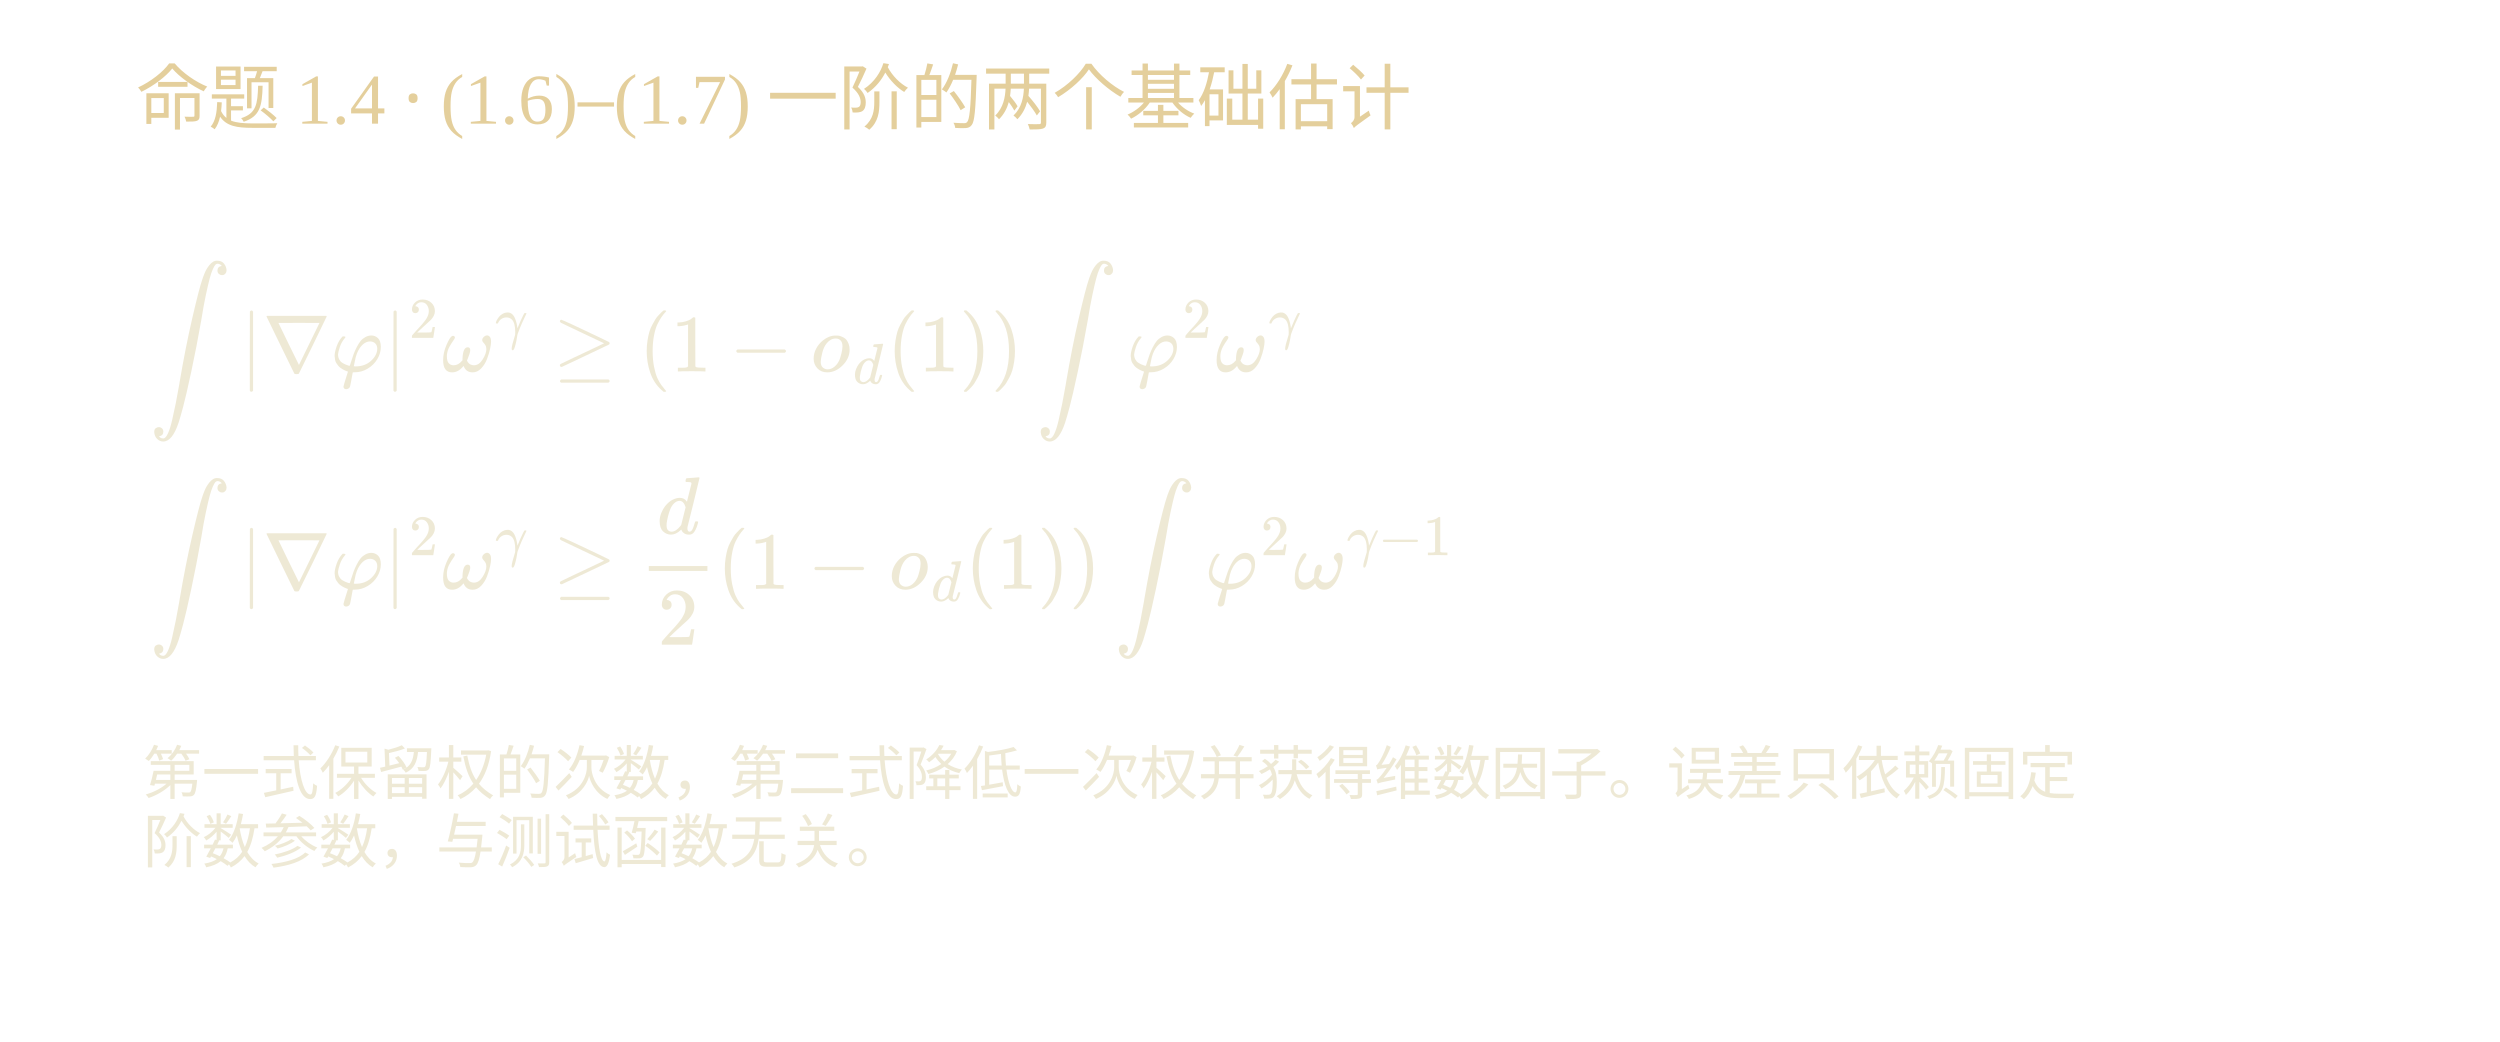
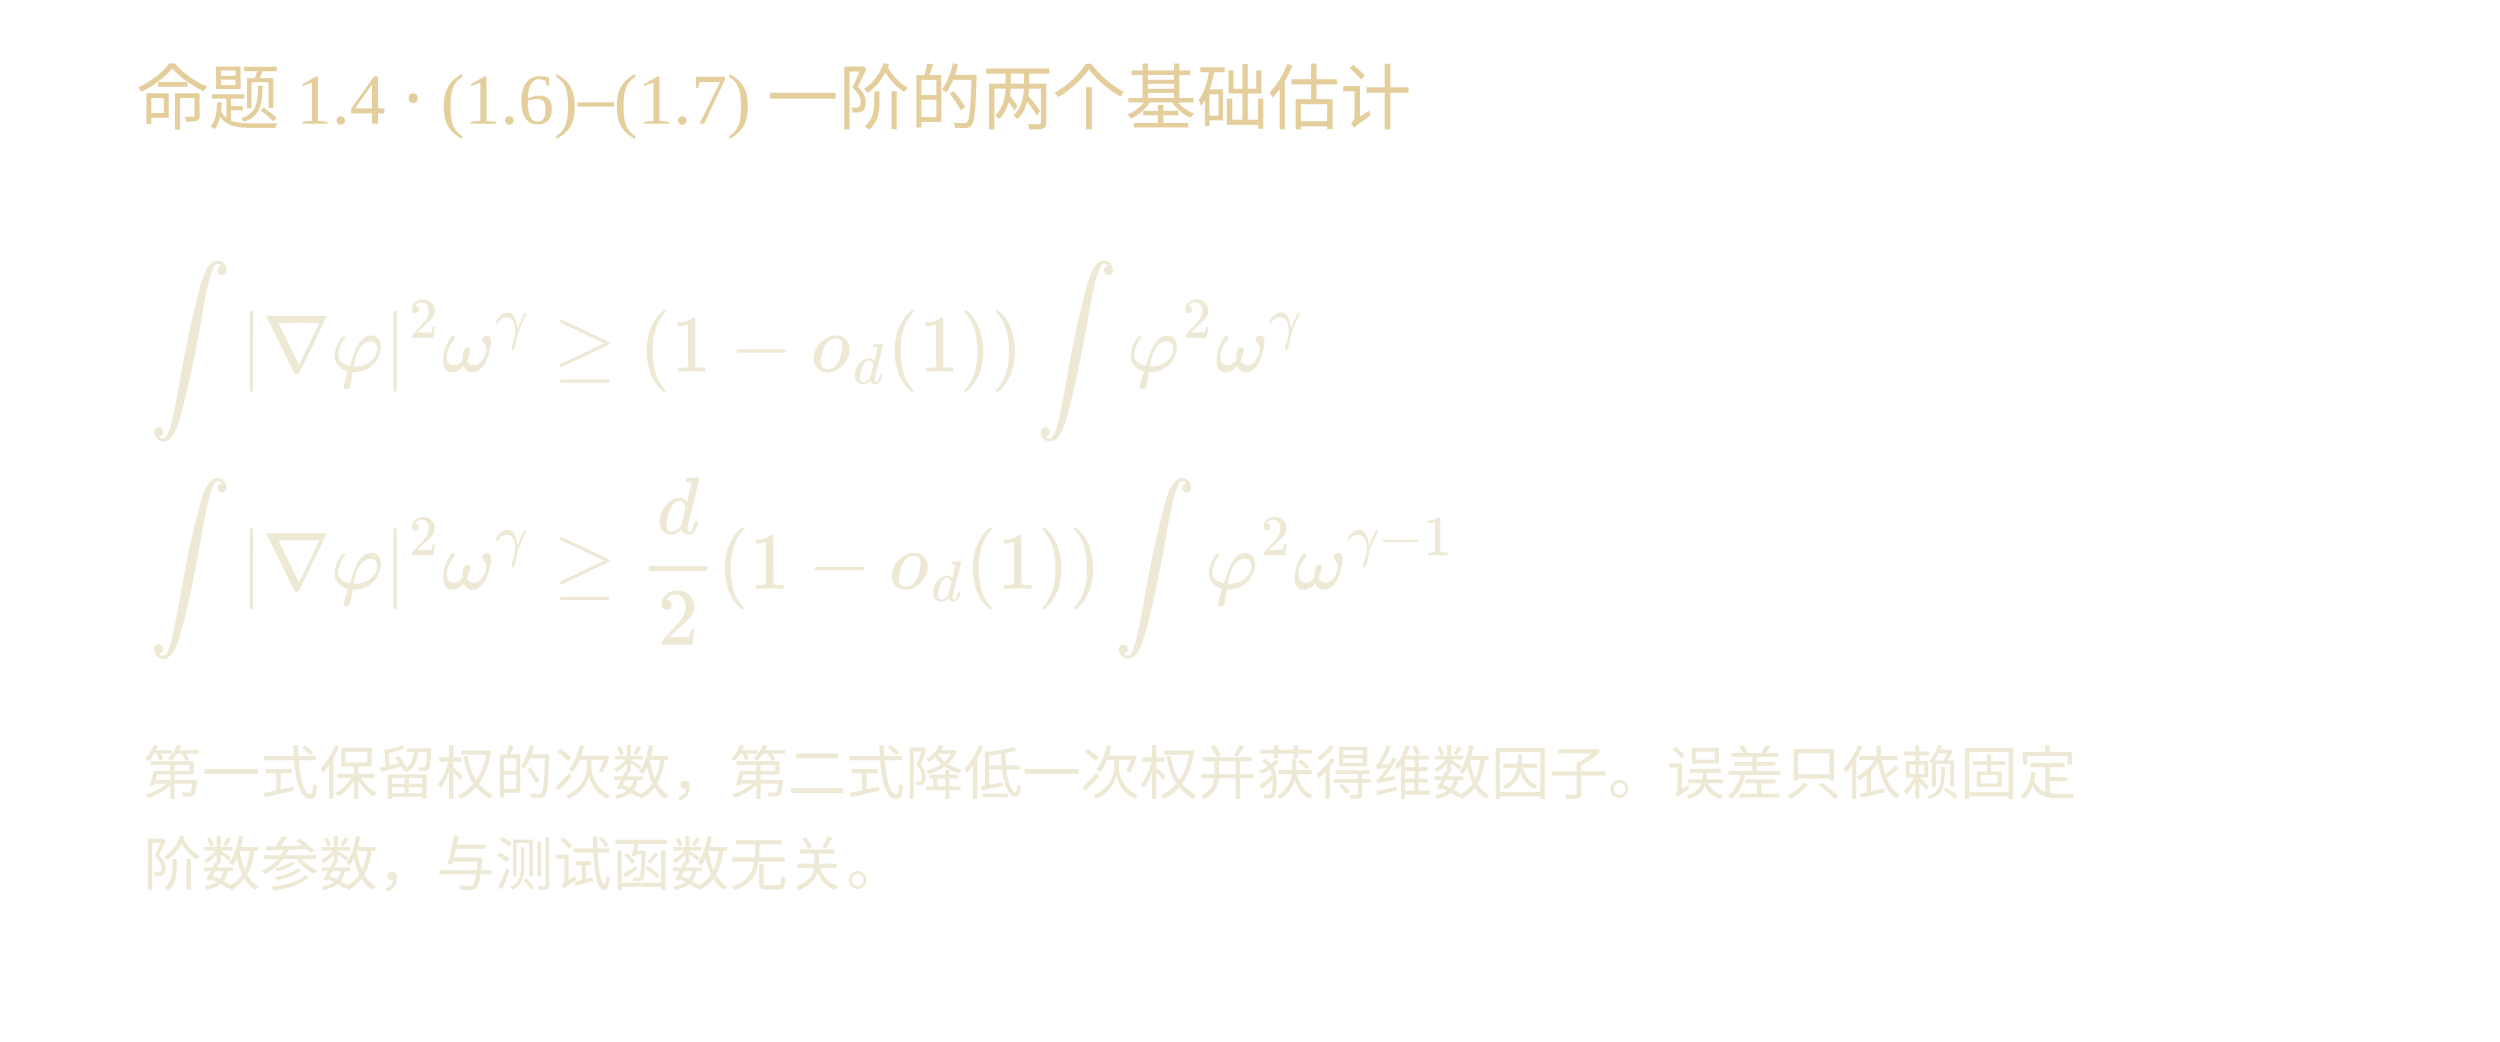
<svg xmlns="http://www.w3.org/2000/svg" width="1536" height="640" viewBox="0 0 1536 640">
  <g fill="#eee9d5" font-family="Kaiti SC, STKaiti, KaiTi, PingFang SC, serif">
    <text x="84" y="76" font-size="44" fill="#e4cf9c">命题 <tspan font-family="Times New Roman, serif">1.4</tspan> · <tspan font-family="Times New Roman, serif">(1.6)</tspan>–<tspan font-family="Times New Roman, serif">(1.7)</tspan>  一阶的两个基础估计</text>
    <svg x="92" y="160.175" width="802.37" height="244.65" viewBox="0 0 16047.4 4893">
      <svg x="0" y="0" width="14183.7" height="2222" viewBox="0 -1361 14183.7 2222">
        <g stroke="#eee9d5" fill="#eee9d5" stroke-width="0" transform="scale(1,-1)">
          <g data-mml-node="math">
            <g data-mml-node="mo" transform="translate(0 1)">
              <path data-c="222B" d="M114 -798Q132 -824 165 -824H167Q195 -824 223 -764T275 -600T320 -391T362 -164Q365 -143 367 -133Q439 292 523 655T645 1127Q651 1145 655 1157T672 1201T699 1257T733 1306T777 1346T828 1360Q884 1360 912 1325T944 1245Q944 1220 932 1205T909 1186T887 1183Q866 1183 849 1198T832 1239Q832 1287 885 1296L882 1300Q879 1303 874 1307T866 1313Q851 1323 833 1323Q819 1323 807 1311T775 1255T736 1139T689 936T633 628Q574 293 510 -5T410 -437T355 -629Q278 -862 165 -862Q125 -862 92 -831T55 -746Q55 -711 74 -698T112 -685Q133 -685 150 -700T167 -741Q167 -789 114 -798Z" />
            </g>
            <g data-mml-node="TeXAtom" data-mjx-texclass="ORD" transform="translate(1110.7,0)">
              <g data-mml-node="mo" transform="translate(0 -0.5)">
                <path data-c="7C" d="M139 -249H137Q125 -249 119 -235V251L120 737Q130 750 139 750Q152 750 159 735V-235Q151 -249 141 -249H139Z" />
              </g>
            </g>
            <g data-mml-node="mi" transform="translate(1388.7,0)">
              <path data-c="2207" d="M46 676Q46 679 51 683H781Q786 679 786 676Q786 674 617 326T444 -26Q439 -33 416 -33T388 -26Q385 -22 216 326T46 676ZM697 596Q697 597 445 597T193 596Q195 591 319 336T445 80L697 596Z" />
            </g>
            <g data-mml-node="mi" transform="translate(2221.7,0)">
              <path data-c="1D711" d="M92 210Q92 176 106 149T142 108T185 85T220 72L235 70L237 71L250 112Q268 170 283 211T322 299T370 375T429 423T502 442Q547 442 582 410T618 302Q618 224 575 152T457 35T299 -10Q273 -10 273 -12L266 -48Q260 -83 252 -125T241 -179Q236 -203 215 -212Q204 -218 190 -218Q159 -215 159 -185Q159 -175 214 -2L209 0Q204 2 195 5T173 14T147 28T120 46T94 71T71 103T56 142T50 190Q50 238 76 311T149 431H162Q183 431 183 423Q183 417 175 409Q134 361 114 300T92 210ZM574 278Q574 320 550 344T486 369Q437 369 394 329T323 218Q309 184 295 109L286 64Q304 62 306 62Q423 62 498 131T574 278Z" />
            </g>
            <g data-mml-node="msup" transform="translate(2875.7,0)">
              <g data-mml-node="TeXAtom" data-mjx-texclass="ORD">
                <g data-mml-node="mo" transform="translate(0 -0.5)">
                  <path data-c="7C" d="M139 -249H137Q125 -249 119 -235V251L120 737Q130 750 139 750Q152 750 159 735V-235Q151 -249 141 -249H139Z" />
                </g>
              </g>
              <g data-mml-node="mn" transform="translate(311,413) scale(0.707)">
                <path data-c="32" d="M109 429Q82 429 66 447T50 491Q50 562 103 614T235 666Q326 666 387 610T449 465Q449 422 429 383T381 315T301 241Q265 210 201 149L142 93L218 92Q375 92 385 97Q392 99 409 186V189H449V186Q448 183 436 95T421 3V0H50V19V31Q50 38 56 46T86 81Q115 113 136 137Q145 147 170 174T204 211T233 244T261 278T284 308T305 340T320 369T333 401T340 431T343 464Q343 527 309 573T212 619Q179 619 154 602T119 569T109 550Q109 549 114 549Q132 549 151 535T170 489Q170 464 154 447T109 429Z" />
              </g>
            </g>
            <g data-mml-node="msup" transform="translate(3590.2,0)">
              <g data-mml-node="mi">
                <path data-c="1D714" d="M495 384Q495 406 514 424T555 443Q574 443 589 425T604 364Q604 334 592 278T555 155T483 38T377 -11Q297 -11 267 66Q266 68 260 61Q201 -11 125 -11Q15 -11 15 139Q15 230 56 325T123 434Q135 441 147 436Q160 429 160 418Q160 406 140 379T94 306T62 208Q61 202 61 187Q61 124 85 100T143 76Q201 76 245 129L253 137V156Q258 297 317 297Q348 297 348 261Q348 243 338 213T318 158L308 135Q309 133 310 129T318 115T334 97T358 83T393 76Q456 76 501 148T546 274Q546 305 533 325T508 357T495 384Z" />
              </g>
              <g data-mml-node="mi" transform="translate(655,413) scale(0.707)">
                <path data-c="1D6FE" d="M31 249Q11 249 11 258Q11 275 26 304T66 365T129 418T206 441Q233 441 239 440Q287 429 318 386T371 255Q385 195 385 170Q385 166 386 166L398 193Q418 244 443 300T486 391T508 430Q510 431 524 431H537Q543 425 543 422Q543 418 522 378T463 251T391 71Q385 55 378 6T357 -100Q341 -165 330 -190T303 -216Q286 -216 286 -188Q286 -138 340 32L346 51L347 69Q348 79 348 100Q348 257 291 317Q251 355 196 355Q148 355 108 329T51 260Q49 251 47 251Q45 249 31 249Z" />
              </g>
            </g>
            <g data-mml-node="mo" transform="translate(4957,0)">
              <path data-c="2265" d="M83 616Q83 624 89 630T99 636Q107 636 253 568T543 431T687 361Q694 356 694 346T687 331Q685 329 395 192L107 56H101Q83 58 83 76Q83 77 83 79Q82 86 98 95Q117 105 248 167Q326 204 378 228L626 346L360 472Q291 505 200 548Q112 589 98 597T83 616ZM84 -118Q84 -108 99 -98H678Q694 -104 694 -118Q694 -130 679 -138H98Q84 -131 84 -118Z" />
            </g>
            <g data-mml-node="mo" transform="translate(6012.7,0)">
              <path data-c="28" d="M94 250Q94 319 104 381T127 488T164 576T202 643T244 695T277 729T302 750H315H319Q333 750 333 741Q333 738 316 720T275 667T226 581T184 443T167 250T184 58T225 -81T274 -167T316 -220T333 -241Q333 -250 318 -250H315H302L274 -226Q180 -141 137 -14T94 250Z" />
            </g>
            <g data-mml-node="mn" transform="translate(6401.7,0)">
              <path data-c="31" d="M213 578L200 573Q186 568 160 563T102 556H83V602H102Q149 604 189 617T245 641T273 663Q275 666 285 666Q294 666 302 660V361L303 61Q310 54 315 52T339 48T401 46H427V0H416Q395 3 257 3Q121 3 100 0H88V46H114Q136 46 152 46T177 47T193 50T201 52T207 57T213 61V578Z" />
            </g>
            <g data-mml-node="mo" transform="translate(7124,0)">
              <path data-c="2212" d="M84 237T84 250T98 270H679Q694 262 694 250T679 230H98Q84 237 84 250Z" />
            </g>
            <g data-mml-node="msub" transform="translate(8124.2,0)">
              <g data-mml-node="mi">
                <path data-c="1D45C" d="M201 -11Q126 -11 80 38T34 156Q34 221 64 279T146 380Q222 441 301 441Q333 441 341 440Q354 437 367 433T402 417T438 387T464 338T476 268Q476 161 390 75T201 -11ZM121 120Q121 70 147 48T206 26Q250 26 289 58T351 142Q360 163 374 216T388 308Q388 352 370 375Q346 405 306 405Q243 405 195 347Q158 303 140 230T121 120Z" />
              </g>
              <g data-mml-node="mi" transform="translate(518,-150) scale(0.707)">
                <path data-c="1D451" d="M366 683Q367 683 438 688T511 694Q523 694 523 686Q523 679 450 384T375 83T374 68Q374 26 402 26Q411 27 422 35Q443 55 463 131Q469 151 473 152Q475 153 483 153H487H491Q506 153 506 145Q506 140 503 129Q490 79 473 48T445 8T417 -8Q409 -10 393 -10Q359 -10 336 5T306 36L300 51Q299 52 296 50Q294 48 292 46Q233 -10 172 -10Q117 -10 75 30T33 157Q33 205 53 255T101 341Q148 398 195 420T280 442Q336 442 364 400Q369 394 369 396Q370 400 396 505T424 616Q424 629 417 632T378 637H357Q351 643 351 645T353 664Q358 683 366 683ZM352 326Q329 405 277 405Q242 405 210 374T160 293Q131 214 119 129Q119 126 119 118T118 106Q118 61 136 44T179 26Q233 26 290 98L298 109L352 326Z" />
              </g>
            </g>
            <g data-mml-node="mo" transform="translate(9059.9,0)">
              <path data-c="28" d="M94 250Q94 319 104 381T127 488T164 576T202 643T244 695T277 729T302 750H315H319Q333 750 333 741Q333 738 316 720T275 667T226 581T184 443T167 250T184 58T225 -81T274 -167T316 -220T333 -241Q333 -250 318 -250H315H302L274 -226Q180 -141 137 -14T94 250Z" />
            </g>
            <g data-mml-node="mn" transform="translate(9448.9,0)">
              <path data-c="31" d="M213 578L200 573Q186 568 160 563T102 556H83V602H102Q149 604 189 617T245 641T273 663Q275 666 285 666Q294 666 302 660V361L303 61Q310 54 315 52T339 48T401 46H427V0H416Q395 3 257 3Q121 3 100 0H88V46H114Q136 46 152 46T177 47T193 50T201 52T207 57T213 61V578Z" />
            </g>
            <g data-mml-node="mo" transform="translate(9948.9,0)">
              <path data-c="29" d="M60 749L64 750Q69 750 74 750H86L114 726Q208 641 251 514T294 250Q294 182 284 119T261 12T224 -76T186 -143T145 -194T113 -227T90 -246Q87 -249 86 -250H74Q66 -250 63 -250T58 -247T55 -238Q56 -237 66 -225Q221 -64 221 250T66 725Q56 737 55 738Q55 746 60 749Z" />
            </g>
            <g data-mml-node="mo" transform="translate(10337.9,0)">
              <path data-c="29" d="M60 749L64 750Q69 750 74 750H86L114 726Q208 641 251 514T294 250Q294 182 284 119T261 12T224 -76T186 -143T145 -194T113 -227T90 -246Q87 -249 86 -250H74Q66 -250 63 -250T58 -247T55 -238Q56 -237 66 -225Q221 -64 221 250T66 725Q56 737 55 738Q55 746 60 749Z" />
            </g>
            <g data-mml-node="mo" transform="translate(10893.5,0) translate(0 1)">
              <path data-c="222B" d="M114 -798Q132 -824 165 -824H167Q195 -824 223 -764T275 -600T320 -391T362 -164Q365 -143 367 -133Q439 292 523 655T645 1127Q651 1145 655 1157T672 1201T699 1257T733 1306T777 1346T828 1360Q884 1360 912 1325T944 1245Q944 1220 932 1205T909 1186T887 1183Q866 1183 849 1198T832 1239Q832 1287 885 1296L882 1300Q879 1303 874 1307T866 1313Q851 1323 833 1323Q819 1323 807 1311T775 1255T736 1139T689 936T633 628Q574 293 510 -5T410 -437T355 -629Q278 -862 165 -862Q125 -862 92 -831T55 -746Q55 -711 74 -698T112 -685Q133 -685 150 -700T167 -741Q167 -789 114 -798Z" />
            </g>
            <g data-mml-node="msup" transform="translate(12004.2,0)">
              <g data-mml-node="mi">
                <path data-c="1D711" d="M92 210Q92 176 106 149T142 108T185 85T220 72L235 70L237 71L250 112Q268 170 283 211T322 299T370 375T429 423T502 442Q547 442 582 410T618 302Q618 224 575 152T457 35T299 -10Q273 -10 273 -12L266 -48Q260 -83 252 -125T241 -179Q236 -203 215 -212Q204 -218 190 -218Q159 -215 159 -185Q159 -175 214 -2L209 0Q204 2 195 5T173 14T147 28T120 46T94 71T71 103T56 142T50 190Q50 238 76 311T149 431H162Q183 431 183 423Q183 417 175 409Q134 361 114 300T92 210ZM574 278Q574 320 550 344T486 369Q437 369 394 329T323 218Q309 184 295 109L286 64Q304 62 306 62Q423 62 498 131T574 278Z" />
              </g>
              <g data-mml-node="mn" transform="translate(687,413) scale(0.707)">
                <path data-c="32" d="M109 429Q82 429 66 447T50 491Q50 562 103 614T235 666Q326 666 387 610T449 465Q449 422 429 383T381 315T301 241Q265 210 201 149L142 93L218 92Q375 92 385 97Q392 99 409 186V189H449V186Q448 183 436 95T421 3V0H50V19V31Q50 38 56 46T86 81Q115 113 136 137Q145 147 170 174T204 211T233 244T261 278T284 308T305 340T320 369T333 401T340 431T343 464Q343 527 309 573T212 619Q179 619 154 602T119 569T109 550Q109 549 114 549Q132 549 151 535T170 489Q170 464 154 447T109 429Z" />
              </g>
            </g>
            <g data-mml-node="msup" transform="translate(13094.8,0)">
              <g data-mml-node="mi">
                <path data-c="1D714" d="M495 384Q495 406 514 424T555 443Q574 443 589 425T604 364Q604 334 592 278T555 155T483 38T377 -11Q297 -11 267 66Q266 68 260 61Q201 -11 125 -11Q15 -11 15 139Q15 230 56 325T123 434Q135 441 147 436Q160 429 160 418Q160 406 140 379T94 306T62 208Q61 202 61 187Q61 124 85 100T143 76Q201 76 245 129L253 137V156Q258 297 317 297Q348 297 348 261Q348 243 338 213T318 158L308 135Q309 133 310 129T318 115T334 97T358 83T393 76Q456 76 501 148T546 274Q546 305 533 325T508 357T495 384Z" />
              </g>
              <g data-mml-node="mi" transform="translate(655,413) scale(0.707)">
                <path data-c="1D6FE" d="M31 249Q11 249 11 258Q11 275 26 304T66 365T129 418T206 441Q233 441 239 440Q287 429 318 386T371 255Q385 195 385 170Q385 166 386 166L398 193Q418 244 443 300T486 391T508 430Q510 431 524 431H537Q543 425 543 422Q543 418 522 378T463 251T391 71Q385 55 378 6T357 -100Q341 -165 330 -190T303 -216Q286 -216 286 -188Q286 -138 340 32L346 51L347 69Q348 79 348 100Q348 257 291 317Q251 355 196 355Q148 355 108 329T51 260Q49 251 47 251Q45 249 31 249Z" />
              </g>
            </g>
          </g>
        </g>
      </svg>
      <svg x="0" y="2662" width="16047.4" height="2231" viewBox="0 -1370 16047.4 2231">
        <g stroke="#eee9d5" fill="#eee9d5" stroke-width="0" transform="scale(1,-1)">
          <g data-mml-node="math">
            <g data-mml-node="mo" transform="translate(0 1)">
              <path data-c="222B" d="M114 -798Q132 -824 165 -824H167Q195 -824 223 -764T275 -600T320 -391T362 -164Q365 -143 367 -133Q439 292 523 655T645 1127Q651 1145 655 1157T672 1201T699 1257T733 1306T777 1346T828 1360Q884 1360 912 1325T944 1245Q944 1220 932 1205T909 1186T887 1183Q866 1183 849 1198T832 1239Q832 1287 885 1296L882 1300Q879 1303 874 1307T866 1313Q851 1323 833 1323Q819 1323 807 1311T775 1255T736 1139T689 936T633 628Q574 293 510 -5T410 -437T355 -629Q278 -862 165 -862Q125 -862 92 -831T55 -746Q55 -711 74 -698T112 -685Q133 -685 150 -700T167 -741Q167 -789 114 -798Z" />
            </g>
            <g data-mml-node="TeXAtom" data-mjx-texclass="ORD" transform="translate(1110.7,0)">
              <g data-mml-node="mo" transform="translate(0 -0.5)">
                <path data-c="7C" d="M139 -249H137Q125 -249 119 -235V251L120 737Q130 750 139 750Q152 750 159 735V-235Q151 -249 141 -249H139Z" />
              </g>
            </g>
            <g data-mml-node="mi" transform="translate(1388.7,0)">
              <path data-c="2207" d="M46 676Q46 679 51 683H781Q786 679 786 676Q786 674 617 326T444 -26Q439 -33 416 -33T388 -26Q385 -22 216 326T46 676ZM697 596Q697 597 445 597T193 596Q195 591 319 336T445 80L697 596Z" />
            </g>
            <g data-mml-node="mi" transform="translate(2221.7,0)">
              <path data-c="1D711" d="M92 210Q92 176 106 149T142 108T185 85T220 72L235 70L237 71L250 112Q268 170 283 211T322 299T370 375T429 423T502 442Q547 442 582 410T618 302Q618 224 575 152T457 35T299 -10Q273 -10 273 -12L266 -48Q260 -83 252 -125T241 -179Q236 -203 215 -212Q204 -218 190 -218Q159 -215 159 -185Q159 -175 214 -2L209 0Q204 2 195 5T173 14T147 28T120 46T94 71T71 103T56 142T50 190Q50 238 76 311T149 431H162Q183 431 183 423Q183 417 175 409Q134 361 114 300T92 210ZM574 278Q574 320 550 344T486 369Q437 369 394 329T323 218Q309 184 295 109L286 64Q304 62 306 62Q423 62 498 131T574 278Z" />
            </g>
            <g data-mml-node="msup" transform="translate(2875.7,0)">
              <g data-mml-node="TeXAtom" data-mjx-texclass="ORD">
                <g data-mml-node="mo" transform="translate(0 -0.5)">
                  <path data-c="7C" d="M139 -249H137Q125 -249 119 -235V251L120 737Q130 750 139 750Q152 750 159 735V-235Q151 -249 141 -249H139Z" />
                </g>
              </g>
              <g data-mml-node="mn" transform="translate(311,413) scale(0.707)">
                <path data-c="32" d="M109 429Q82 429 66 447T50 491Q50 562 103 614T235 666Q326 666 387 610T449 465Q449 422 429 383T381 315T301 241Q265 210 201 149L142 93L218 92Q375 92 385 97Q392 99 409 186V189H449V186Q448 183 436 95T421 3V0H50V19V31Q50 38 56 46T86 81Q115 113 136 137Q145 147 170 174T204 211T233 244T261 278T284 308T305 340T320 369T333 401T340 431T343 464Q343 527 309 573T212 619Q179 619 154 602T119 569T109 550Q109 549 114 549Q132 549 151 535T170 489Q170 464 154 447T109 429Z" />
              </g>
            </g>
            <g data-mml-node="msup" transform="translate(3590.2,0)">
              <g data-mml-node="mi">
                <path data-c="1D714" d="M495 384Q495 406 514 424T555 443Q574 443 589 425T604 364Q604 334 592 278T555 155T483 38T377 -11Q297 -11 267 66Q266 68 260 61Q201 -11 125 -11Q15 -11 15 139Q15 230 56 325T123 434Q135 441 147 436Q160 429 160 418Q160 406 140 379T94 306T62 208Q61 202 61 187Q61 124 85 100T143 76Q201 76 245 129L253 137V156Q258 297 317 297Q348 297 348 261Q348 243 338 213T318 158L308 135Q309 133 310 129T318 115T334 97T358 83T393 76Q456 76 501 148T546 274Q546 305 533 325T508 357T495 384Z" />
              </g>
              <g data-mml-node="mi" transform="translate(655,413) scale(0.707)">
                <path data-c="1D6FE" d="M31 249Q11 249 11 258Q11 275 26 304T66 365T129 418T206 441Q233 441 239 440Q287 429 318 386T371 255Q385 195 385 170Q385 166 386 166L398 193Q418 244 443 300T486 391T508 430Q510 431 524 431H537Q543 425 543 422Q543 418 522 378T463 251T391 71Q385 55 378 6T357 -100Q341 -165 330 -190T303 -216Q286 -216 286 -188Q286 -138 340 32L346 51L347 69Q348 79 348 100Q348 257 291 317Q251 355 196 355Q148 355 108 329T51 260Q49 251 47 251Q45 249 31 249Z" />
              </g>
            </g>
            <g data-mml-node="mo" transform="translate(4957,0)">
              <path data-c="2265" d="M83 616Q83 624 89 630T99 636Q107 636 253 568T543 431T687 361Q694 356 694 346T687 331Q685 329 395 192L107 56H101Q83 58 83 76Q83 77 83 79Q82 86 98 95Q117 105 248 167Q326 204 378 228L626 346L360 472Q291 505 200 548Q112 589 98 597T83 616ZM84 -118Q84 -108 99 -98H678Q694 -104 694 -118Q694 -130 679 -138H98Q84 -131 84 -118Z" />
            </g>
            <g data-mml-node="mfrac" transform="translate(6012.7,0)">
              <g data-mml-node="mi" transform="translate(220,676)">
                <path data-c="1D451" d="M366 683Q367 683 438 688T511 694Q523 694 523 686Q523 679 450 384T375 83T374 68Q374 26 402 26Q411 27 422 35Q443 55 463 131Q469 151 473 152Q475 153 483 153H487H491Q506 153 506 145Q506 140 503 129Q490 79 473 48T445 8T417 -8Q409 -10 393 -10Q359 -10 336 5T306 36L300 51Q299 52 296 50Q294 48 292 46Q233 -10 172 -10Q117 -10 75 30T33 157Q33 205 53 255T101 341Q148 398 195 420T280 442Q336 442 364 400Q369 394 369 396Q370 400 396 505T424 616Q424 629 417 632T378 637H357Q351 643 351 645T353 664Q358 683 366 683ZM352 326Q329 405 277 405Q242 405 210 374T160 293Q131 214 119 129Q119 126 119 118T118 106Q118 61 136 44T179 26Q233 26 290 98L298 109L352 326Z" />
              </g>
              <g data-mml-node="mn" transform="translate(230,-686)">
                <path data-c="32" d="M109 429Q82 429 66 447T50 491Q50 562 103 614T235 666Q326 666 387 610T449 465Q449 422 429 383T381 315T301 241Q265 210 201 149L142 93L218 92Q375 92 385 97Q392 99 409 186V189H449V186Q448 183 436 95T421 3V0H50V19V31Q50 38 56 46T86 81Q115 113 136 137Q145 147 170 174T204 211T233 244T261 278T284 308T305 340T320 369T333 401T340 431T343 464Q343 527 309 573T212 619Q179 619 154 602T119 569T109 550Q109 549 114 549Q132 549 151 535T170 489Q170 464 154 447T109 429Z" />
              </g>
              <rect width="720" height="60" x="120" y="220" />
            </g>
            <g data-mml-node="mo" transform="translate(6972.7,0)">
              <path data-c="28" d="M94 250Q94 319 104 381T127 488T164 576T202 643T244 695T277 729T302 750H315H319Q333 750 333 741Q333 738 316 720T275 667T226 581T184 443T167 250T184 58T225 -81T274 -167T316 -220T333 -241Q333 -250 318 -250H315H302L274 -226Q180 -141 137 -14T94 250Z" />
            </g>
            <g data-mml-node="mn" transform="translate(7361.7,0)">
              <path data-c="31" d="M213 578L200 573Q186 568 160 563T102 556H83V602H102Q149 604 189 617T245 641T273 663Q275 666 285 666Q294 666 302 660V361L303 61Q310 54 315 52T339 48T401 46H427V0H416Q395 3 257 3Q121 3 100 0H88V46H114Q136 46 152 46T177 47T193 50T201 52T207 57T213 61V578Z" />
            </g>
            <g data-mml-node="mo" transform="translate(8084,0)">
              <path data-c="2212" d="M84 237T84 250T98 270H679Q694 262 694 250T679 230H98Q84 237 84 250Z" />
            </g>
            <g data-mml-node="msub" transform="translate(9084.2,0)">
              <g data-mml-node="mi">
                <path data-c="1D45C" d="M201 -11Q126 -11 80 38T34 156Q34 221 64 279T146 380Q222 441 301 441Q333 441 341 440Q354 437 367 433T402 417T438 387T464 338T476 268Q476 161 390 75T201 -11ZM121 120Q121 70 147 48T206 26Q250 26 289 58T351 142Q360 163 374 216T388 308Q388 352 370 375Q346 405 306 405Q243 405 195 347Q158 303 140 230T121 120Z" />
              </g>
              <g data-mml-node="mi" transform="translate(518,-150) scale(0.707)">
                <path data-c="1D451" d="M366 683Q367 683 438 688T511 694Q523 694 523 686Q523 679 450 384T375 83T374 68Q374 26 402 26Q411 27 422 35Q443 55 463 131Q469 151 473 152Q475 153 483 153H487H491Q506 153 506 145Q506 140 503 129Q490 79 473 48T445 8T417 -8Q409 -10 393 -10Q359 -10 336 5T306 36L300 51Q299 52 296 50Q294 48 292 46Q233 -10 172 -10Q117 -10 75 30T33 157Q33 205 53 255T101 341Q148 398 195 420T280 442Q336 442 364 400Q369 394 369 396Q370 400 396 505T424 616Q424 629 417 632T378 637H357Q351 643 351 645T353 664Q358 683 366 683ZM352 326Q329 405 277 405Q242 405 210 374T160 293Q131 214 119 129Q119 126 119 118T118 106Q118 61 136 44T179 26Q233 26 290 98L298 109L352 326Z" />
              </g>
            </g>
            <g data-mml-node="mo" transform="translate(10019.9,0)">
              <path data-c="28" d="M94 250Q94 319 104 381T127 488T164 576T202 643T244 695T277 729T302 750H315H319Q333 750 333 741Q333 738 316 720T275 667T226 581T184 443T167 250T184 58T225 -81T274 -167T316 -220T333 -241Q333 -250 318 -250H315H302L274 -226Q180 -141 137 -14T94 250Z" />
            </g>
            <g data-mml-node="mn" transform="translate(10408.9,0)">
              <path data-c="31" d="M213 578L200 573Q186 568 160 563T102 556H83V602H102Q149 604 189 617T245 641T273 663Q275 666 285 666Q294 666 302 660V361L303 61Q310 54 315 52T339 48T401 46H427V0H416Q395 3 257 3Q121 3 100 0H88V46H114Q136 46 152 46T177 47T193 50T201 52T207 57T213 61V578Z" />
            </g>
            <g data-mml-node="mo" transform="translate(10908.9,0)">
              <path data-c="29" d="M60 749L64 750Q69 750 74 750H86L114 726Q208 641 251 514T294 250Q294 182 284 119T261 12T224 -76T186 -143T145 -194T113 -227T90 -246Q87 -249 86 -250H74Q66 -250 63 -250T58 -247T55 -238Q56 -237 66 -225Q221 -64 221 250T66 725Q56 737 55 738Q55 746 60 749Z" />
            </g>
            <g data-mml-node="mo" transform="translate(11297.9,0)">
              <path data-c="29" d="M60 749L64 750Q69 750 74 750H86L114 726Q208 641 251 514T294 250Q294 182 284 119T261 12T224 -76T186 -143T145 -194T113 -227T90 -246Q87 -249 86 -250H74Q66 -250 63 -250T58 -247T55 -238Q56 -237 66 -225Q221 -64 221 250T66 725Q56 737 55 738Q55 746 60 749Z" />
            </g>
            <g data-mml-node="mo" transform="translate(11853.5,0) translate(0 1)">
              <path data-c="222B" d="M114 -798Q132 -824 165 -824H167Q195 -824 223 -764T275 -600T320 -391T362 -164Q365 -143 367 -133Q439 292 523 655T645 1127Q651 1145 655 1157T672 1201T699 1257T733 1306T777 1346T828 1360Q884 1360 912 1325T944 1245Q944 1220 932 1205T909 1186T887 1183Q866 1183 849 1198T832 1239Q832 1287 885 1296L882 1300Q879 1303 874 1307T866 1313Q851 1323 833 1323Q819 1323 807 1311T775 1255T736 1139T689 936T633 628Q574 293 510 -5T410 -437T355 -629Q278 -862 165 -862Q125 -862 92 -831T55 -746Q55 -711 74 -698T112 -685Q133 -685 150 -700T167 -741Q167 -789 114 -798Z" />
            </g>
            <g data-mml-node="msup" transform="translate(12964.2,0)">
              <g data-mml-node="mi">
                <path data-c="1D711" d="M92 210Q92 176 106 149T142 108T185 85T220 72L235 70L237 71L250 112Q268 170 283 211T322 299T370 375T429 423T502 442Q547 442 582 410T618 302Q618 224 575 152T457 35T299 -10Q273 -10 273 -12L266 -48Q260 -83 252 -125T241 -179Q236 -203 215 -212Q204 -218 190 -218Q159 -215 159 -185Q159 -175 214 -2L209 0Q204 2 195 5T173 14T147 28T120 46T94 71T71 103T56 142T50 190Q50 238 76 311T149 431H162Q183 431 183 423Q183 417 175 409Q134 361 114 300T92 210ZM574 278Q574 320 550 344T486 369Q437 369 394 329T323 218Q309 184 295 109L286 64Q304 62 306 62Q423 62 498 131T574 278Z" />
              </g>
              <g data-mml-node="mn" transform="translate(687,413) scale(0.707)">
                <path data-c="32" d="M109 429Q82 429 66 447T50 491Q50 562 103 614T235 666Q326 666 387 610T449 465Q449 422 429 383T381 315T301 241Q265 210 201 149L142 93L218 92Q375 92 385 97Q392 99 409 186V189H449V186Q448 183 436 95T421 3V0H50V19V31Q50 38 56 46T86 81Q115 113 136 137Q145 147 170 174T204 211T233 244T261 278T284 308T305 340T320 369T333 401T340 431T343 464Q343 527 309 573T212 619Q179 619 154 602T119 569T109 550Q109 549 114 549Q132 549 151 535T170 489Q170 464 154 447T109 429Z" />
              </g>
            </g>
            <g data-mml-node="msup" transform="translate(14054.8,0)">
              <g data-mml-node="mi">
                <path data-c="1D714" d="M495 384Q495 406 514 424T555 443Q574 443 589 425T604 364Q604 334 592 278T555 155T483 38T377 -11Q297 -11 267 66Q266 68 260 61Q201 -11 125 -11Q15 -11 15 139Q15 230 56 325T123 434Q135 441 147 436Q160 429 160 418Q160 406 140 379T94 306T62 208Q61 202 61 187Q61 124 85 100T143 76Q201 76 245 129L253 137V156Q258 297 317 297Q348 297 348 261Q348 243 338 213T318 158L308 135Q309 133 310 129T318 115T334 97T358 83T393 76Q456 76 501 148T546 274Q546 305 533 325T508 357T495 384Z" />
              </g>
              <g data-mml-node="TeXAtom" transform="translate(655,413) scale(0.707)" data-mjx-texclass="ORD">
                <g data-mml-node="mi">
                  <path data-c="1D6FE" d="M31 249Q11 249 11 258Q11 275 26 304T66 365T129 418T206 441Q233 441 239 440Q287 429 318 386T371 255Q385 195 385 170Q385 166 386 166L398 193Q418 244 443 300T486 391T508 430Q510 431 524 431H537Q543 425 543 422Q543 418 522 378T463 251T391 71Q385 55 378 6T357 -100Q341 -165 330 -190T303 -216Q286 -216 286 -188Q286 -138 340 32L346 51L347 69Q348 79 348 100Q348 257 291 317Q251 355 196 355Q148 355 108 329T51 260Q49 251 47 251Q45 249 31 249Z" />
                </g>
                <g data-mml-node="mo" transform="translate(543,0)">
                  <path data-c="2212" d="M84 237T84 250T98 270H679Q694 262 694 250T679 230H98Q84 237 84 250Z" />
                </g>
                <g data-mml-node="mn" transform="translate(1321,0)">
                  <path data-c="31" d="M213 578L200 573Q186 568 160 563T102 556H83V602H102Q149 604 189 617T245 641T273 663Q275 666 285 666Q294 666 302 660V361L303 61Q310 54 315 52T339 48T401 46H427V0H416Q395 3 257 3Q121 3 100 0H88V46H114Q136 46 152 46T177 47T193 50T201 52T207 57T213 61V578Z" />
                </g>
              </g>
            </g>
          </g>
        </g>
      </svg>
    </svg>
    <text x="88" y="488" font-size="36">第一式保留权的次数，第二式降低一次权并获得维数因子。误差只依赖固定</text>
-     <text x="88" y="530" font-size="36">阶数参数，与测试函数无关。</text>
+     <text x="88" y="544" font-size="36">阶数参数，与测试函数无关。</text>
  </g>
</svg>
